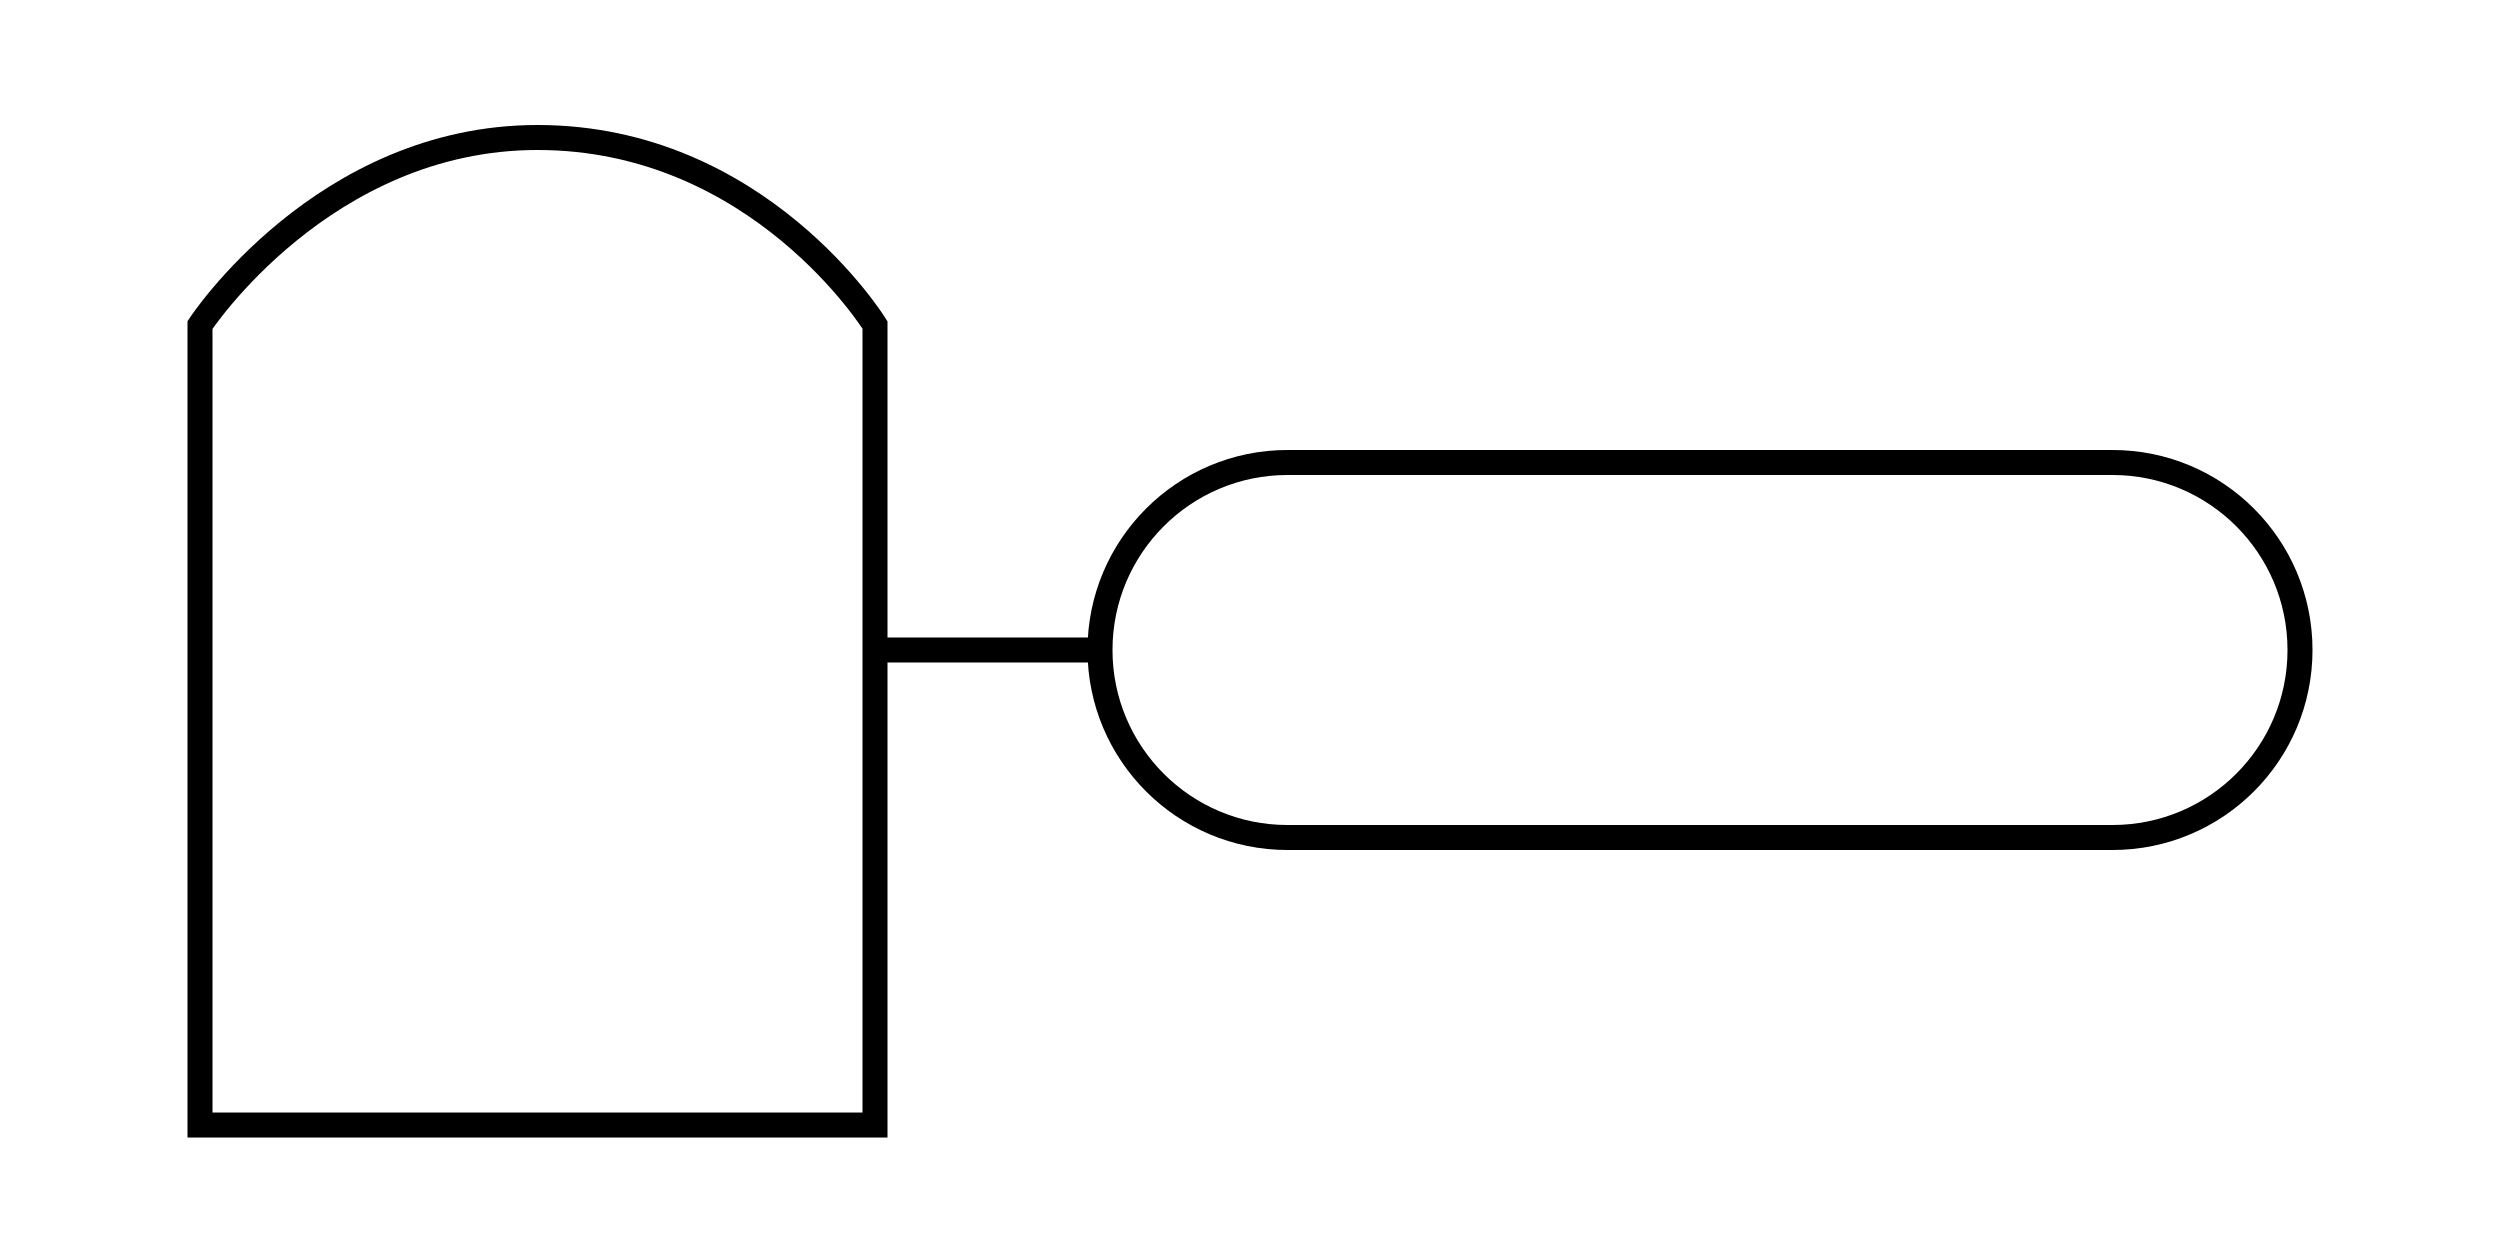
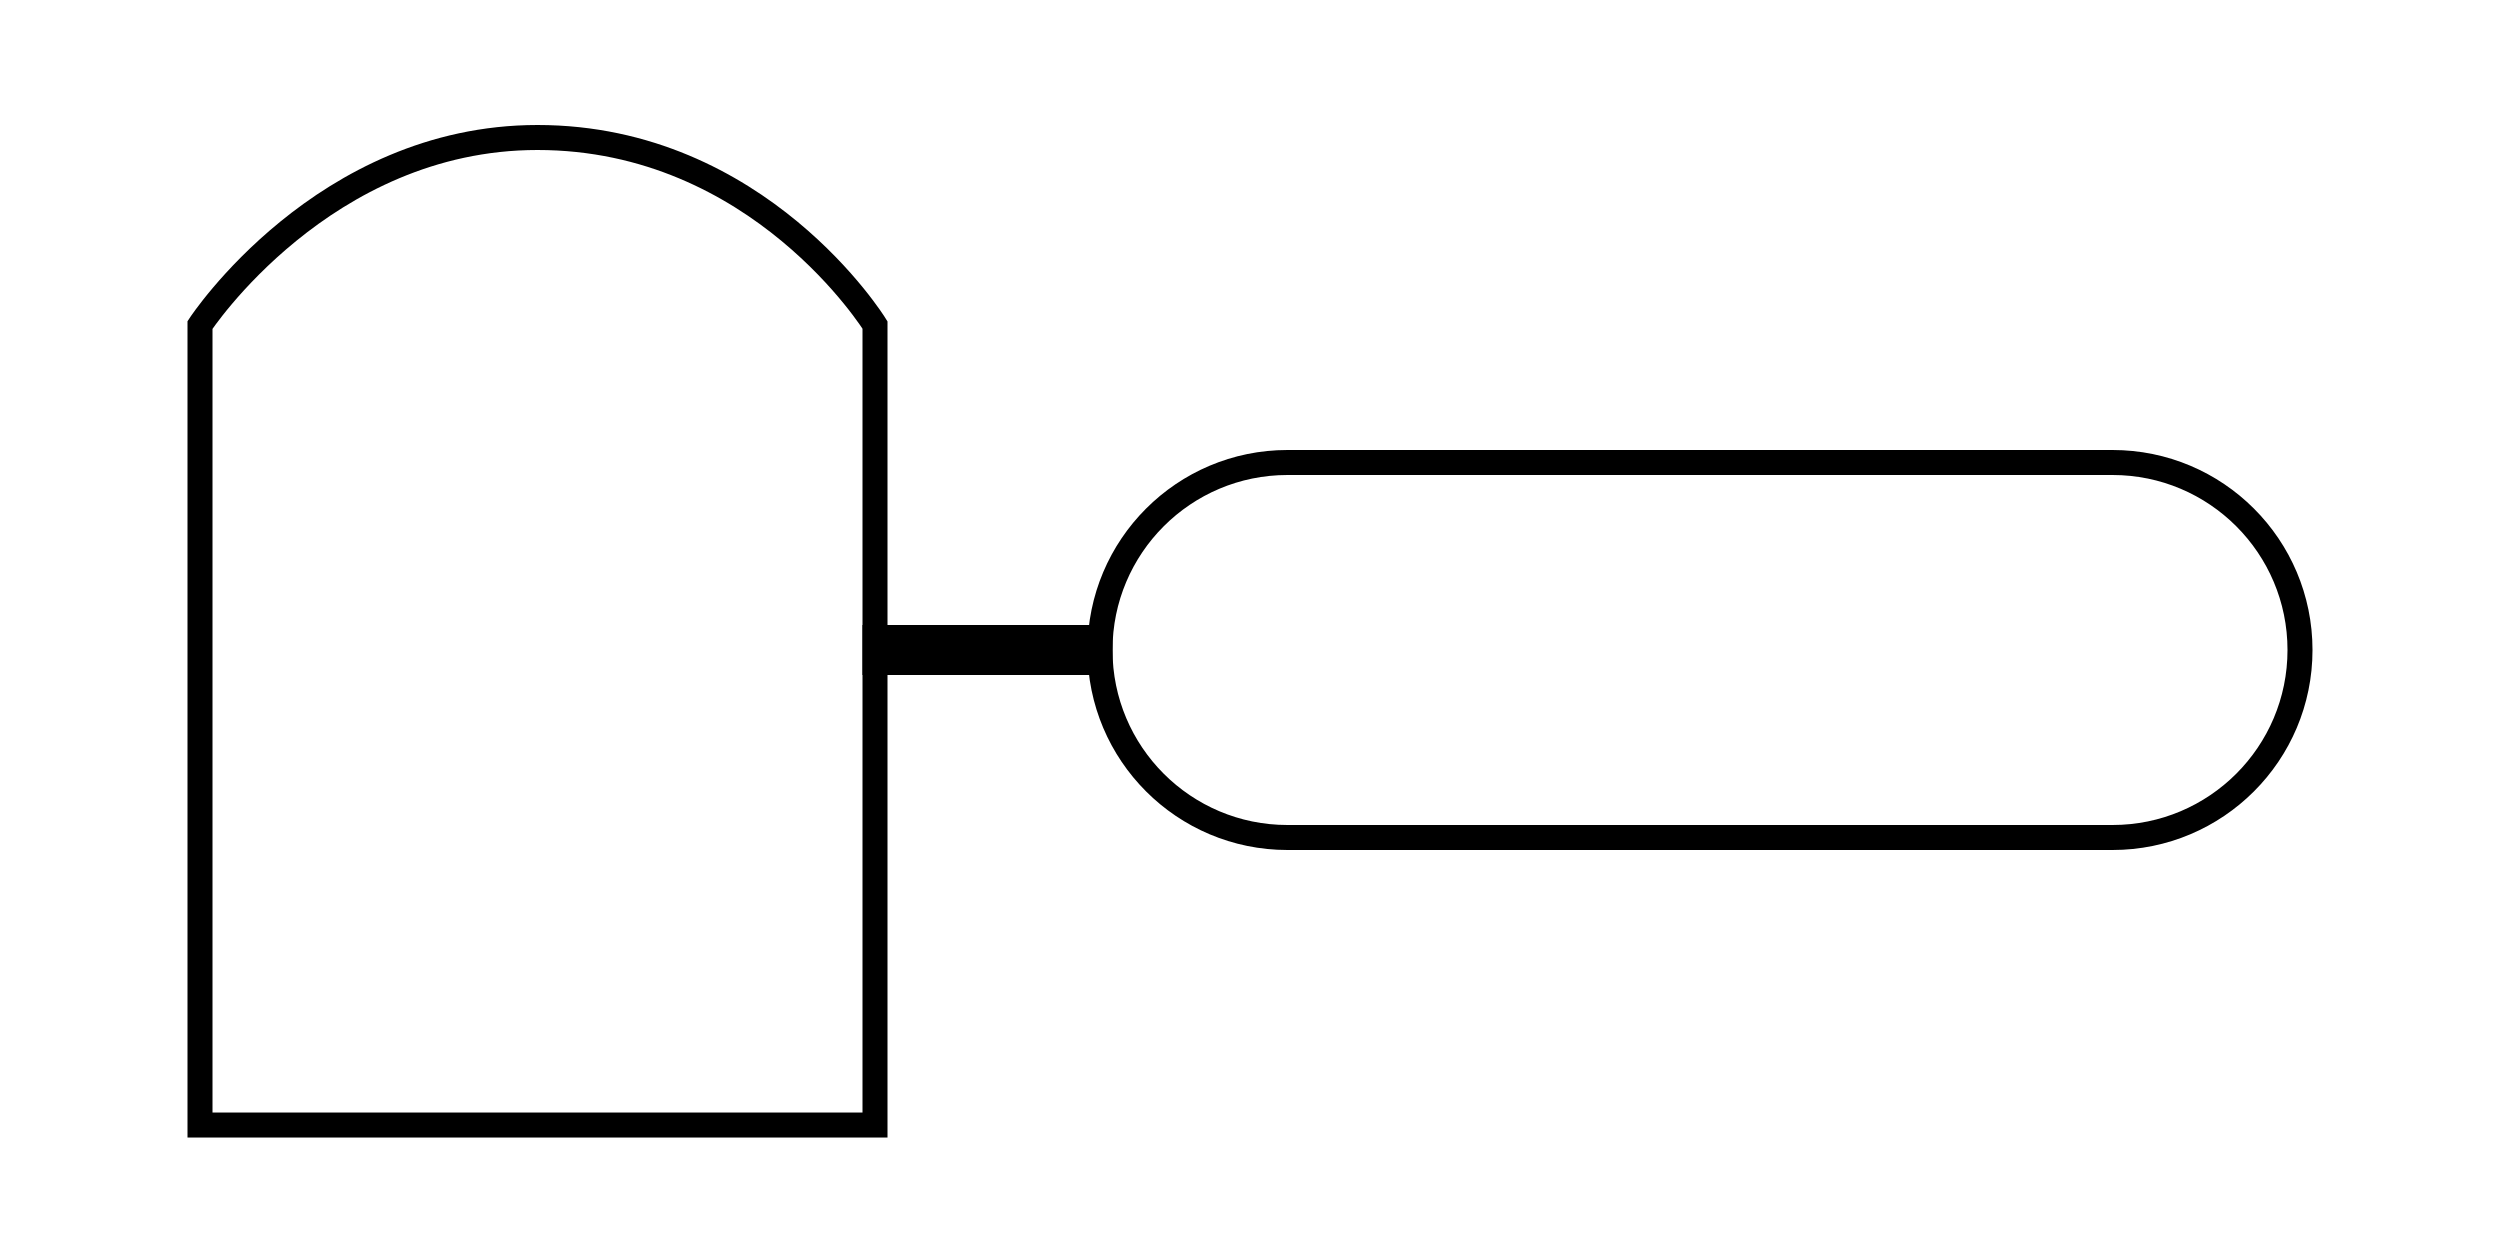
<svg xmlns="http://www.w3.org/2000/svg" id="组_5" data-name="组 5" width="200" height="100" viewBox="0 0 200 100">
  <defs>
    <style>
-       .cls-1, .cls-2 {
+       .cls-1, .cls-2, .cls-3{
        fill: none;
        stroke: #000;
        stroke-width: 2px;
      }

      .cls-2 {
        fill-rule: evenodd;
      }
    </style>
  </defs>
  <rect id="形状_4" data-name="形状 4" class="cls-1" x="88" y="37" width="96" height="30" rx="15" ry="15" />
  <path id="矩形_3" data-name="矩形 3" class="cls-2" d="M16,26s9.837-15,27-15c17.745,0,27,15,27,15V90H16V26Z" />
  <g id="组_6" data-name="组 6">
-     <rect id="矩形_2" data-name="矩形 2" x="70" y="51" width="18" height="2" />
+     <rect id="矩形_2" class="cls-3" data-name="矩形 2" x="70" y="51" width="18" height="2" />
  </g>
</svg>
